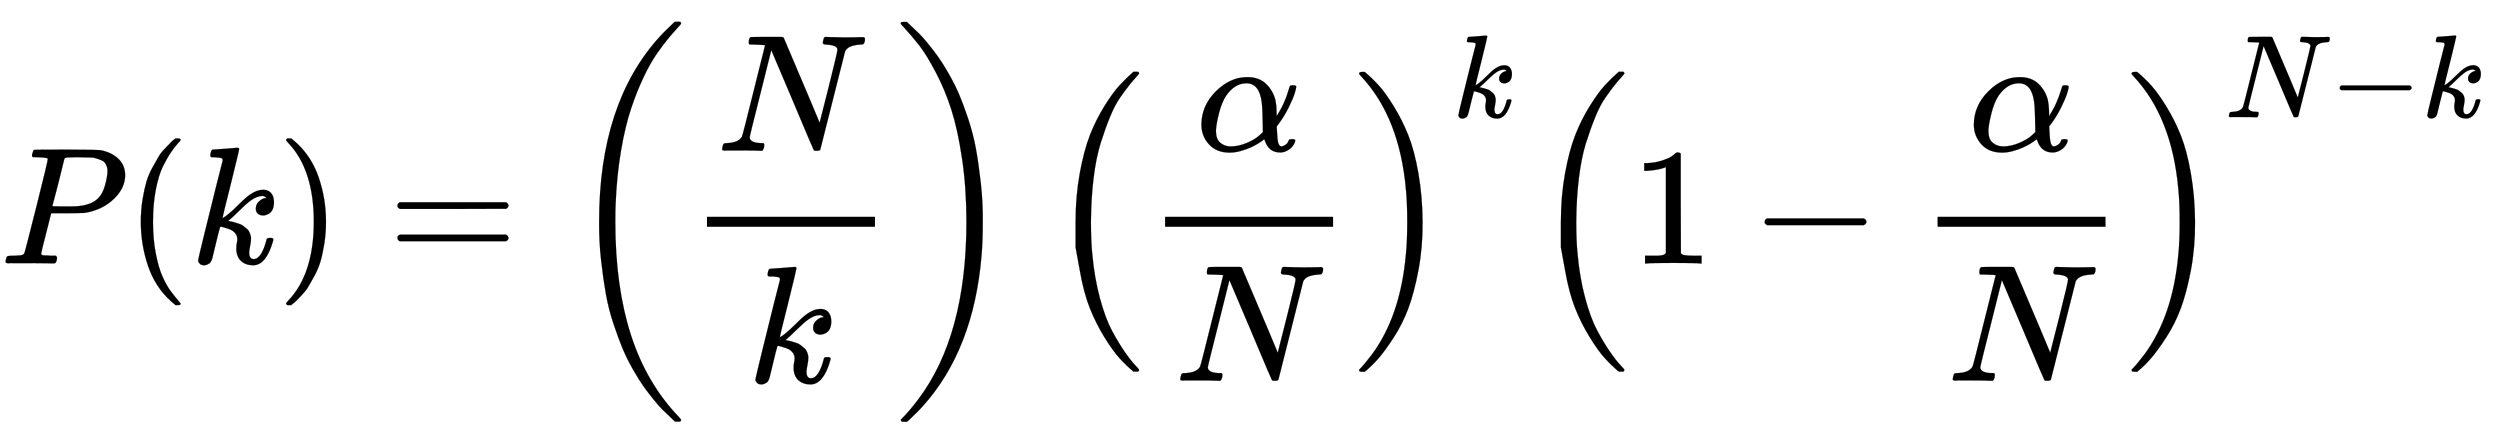
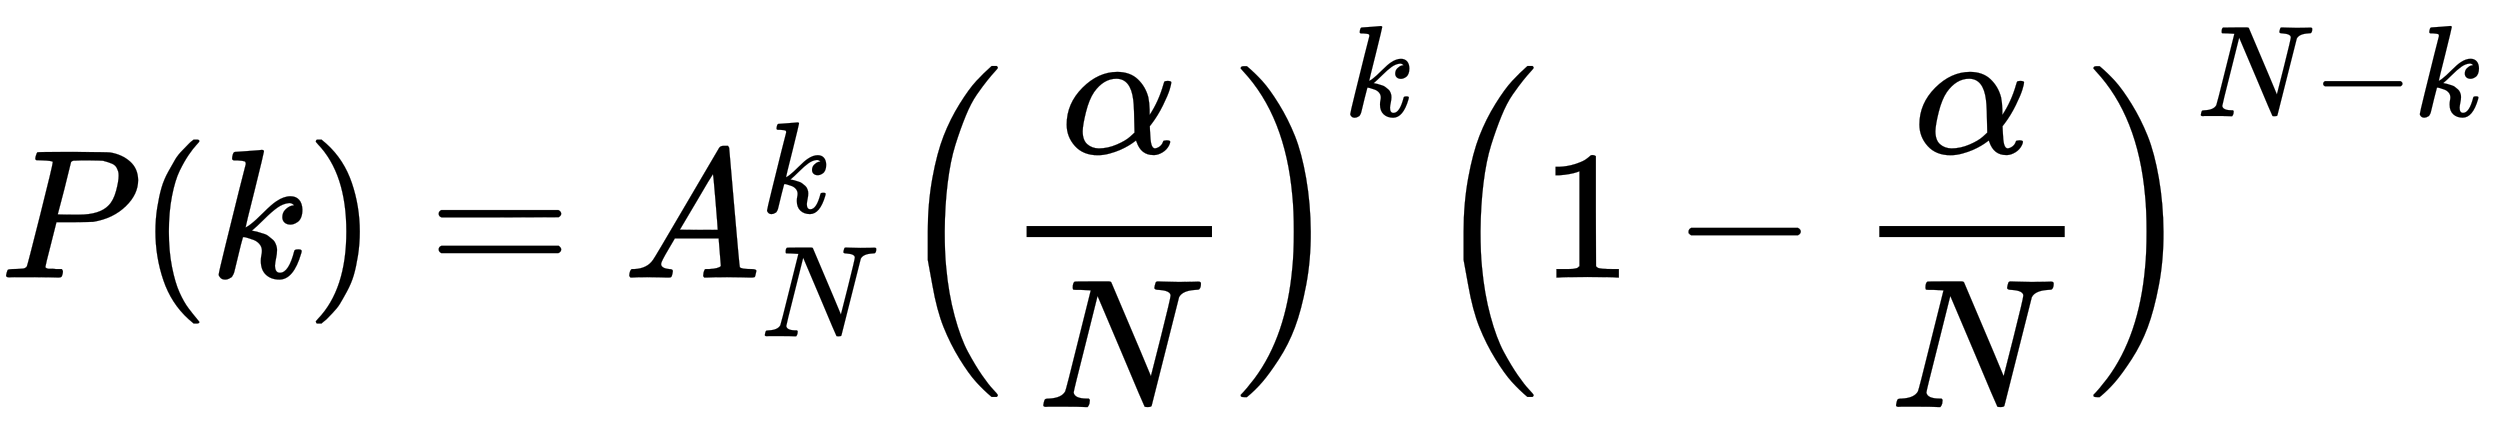
- <svg xmlns="http://www.w3.org/2000/svg" xmlns:xlink="http://www.w3.org/1999/xlink" width="34.841ex" height="6.176ex" style="font-size: 15px; vertical-align: -2.505ex;" viewBox="0 -1580.7 15000.9 2659.1" role="img" focusable="false">
+ <svg xmlns="http://www.w3.org/2000/svg" xmlns:xlink="http://www.w3.org/1999/xlink" width="31.568ex" height="5.343ex" style="font-size: 15px; vertical-align: -1.838ex;" viewBox="0 -1508.9 13591.5 2300.3" role="img" focusable="false">
  <defs>
    <path stroke-width="1" id="E1-MJMATHI-50" d="M287 628Q287 635 230 637Q206 637 199 638T192 648Q192 649 194 659Q200 679 203 681T397 683Q587 682 600 680Q664 669 707 631T751 530Q751 453 685 389Q616 321 507 303Q500 302 402 301H307L277 182Q247 66 247 59Q247 55 248 54T255 50T272 48T305 46H336Q342 37 342 35Q342 19 335 5Q330 0 319 0Q316 0 282 1T182 2Q120 2 87 2T51 1Q33 1 33 11Q33 13 36 25Q40 41 44 43T67 46Q94 46 127 49Q141 52 146 61Q149 65 218 339T287 628ZM645 554Q645 567 643 575T634 597T609 619T560 635Q553 636 480 637Q463 637 445 637T416 636T404 636Q391 635 386 627Q384 621 367 550T332 412T314 344Q314 342 395 342H407H430Q542 342 590 392Q617 419 631 471T645 554Z" />
    <path stroke-width="1" id="E1-MJMAIN-28" d="M94 250Q94 319 104 381T127 488T164 576T202 643T244 695T277 729T302 750H315H319Q333 750 333 741Q333 738 316 720T275 667T226 581T184 443T167 250T184 58T225 -81T274 -167T316 -220T333 -241Q333 -250 318 -250H315H302L274 -226Q180 -141 137 -14T94 250Z" />
    <path stroke-width="1" id="E1-MJMATHI-6B" d="M121 647Q121 657 125 670T137 683Q138 683 209 688T282 694Q294 694 294 686Q294 679 244 477Q194 279 194 272Q213 282 223 291Q247 309 292 354T362 415Q402 442 438 442Q468 442 485 423T503 369Q503 344 496 327T477 302T456 291T438 288Q418 288 406 299T394 328Q394 353 410 369T442 390L458 393Q446 405 434 405H430Q398 402 367 380T294 316T228 255Q230 254 243 252T267 246T293 238T320 224T342 206T359 180T365 147Q365 130 360 106T354 66Q354 26 381 26Q429 26 459 145Q461 153 479 153H483Q499 153 499 144Q499 139 496 130Q455 -11 378 -11Q333 -11 305 15T277 90Q277 108 280 121T283 145Q283 167 269 183T234 206T200 217T182 220H180Q168 178 159 139T145 81T136 44T129 20T122 7T111 -2Q98 -11 83 -11Q66 -11 57 -1T48 16Q48 26 85 176T158 471L195 616Q196 629 188 632T149 637H144Q134 637 131 637T124 640T121 647Z" />
    <path stroke-width="1" id="E1-MJMAIN-29" d="M60 749L64 750Q69 750 74 750H86L114 726Q208 641 251 514T294 250Q294 182 284 119T261 12T224 -76T186 -143T145 -194T113 -227T90 -246Q87 -249 86 -250H74Q66 -250 63 -250T58 -247T55 -238Q56 -237 66 -225Q221 -64 221 250T66 725Q56 737 55 738Q55 746 60 749Z" />
    <path stroke-width="1" id="E1-MJMAIN-3D" d="M56 347Q56 360 70 367H707Q722 359 722 347Q722 336 708 328L390 327H72Q56 332 56 347ZM56 153Q56 168 72 173H708Q722 163 722 153Q722 140 707 133H70Q56 140 56 153Z" />
+     <path stroke-width="1" id="E1-MJMATHI-41" d="M208 74Q208 50 254 46Q272 46 272 35Q272 34 270 22Q267 8 264 4T251 0Q249 0 239 0T205 1T141 2Q70 2 50 0H42Q35 7 35 11Q37 38 48 46H62Q132 49 164 96Q170 102 345 401T523 704Q530 716 547 716H555H572Q578 707 578 706L606 383Q634 60 636 57Q641 46 701 46Q726 46 726 36Q726 34 723 22Q720 7 718 4T704 0Q701 0 690 0T651 1T578 2Q484 2 455 0H443Q437 6 437 9T439 27Q443 40 445 43L449 46H469Q523 49 533 63L521 213H283L249 155Q208 86 208 74ZM516 260Q516 271 504 416T490 562L463 519Q447 492 400 412L310 260L413 259Q516 259 516 260Z" />
    <path stroke-width="1" id="E1-MJMATHI-4E" d="M234 637Q231 637 226 637Q201 637 196 638T191 649Q191 676 202 682Q204 683 299 683Q376 683 387 683T401 677Q612 181 616 168L670 381Q723 592 723 606Q723 633 659 637Q635 637 635 648Q635 650 637 660Q641 676 643 679T653 683Q656 683 684 682T767 680Q817 680 843 681T873 682Q888 682 888 672Q888 650 880 642Q878 637 858 637Q787 633 769 597L620 7Q618 0 599 0Q585 0 582 2Q579 5 453 305L326 604L261 344Q196 88 196 79Q201 46 268 46H278Q284 41 284 38T282 19Q278 6 272 0H259Q228 2 151 2Q123 2 100 2T63 2T46 1Q31 1 31 10Q31 14 34 26T39 40Q41 46 62 46Q130 49 150 85Q154 91 221 362L289 634Q287 635 234 637Z" />
-     <path stroke-width="1" id="E1-MJSZ3-28" d="M701 -940Q701 -943 695 -949H664Q662 -947 636 -922T591 -879T537 -818T475 -737T412 -636T350 -511T295 -362T250 -186T221 17T209 251Q209 962 573 1361Q596 1386 616 1405T649 1437T664 1450H695Q701 1444 701 1441Q701 1436 681 1415T629 1356T557 1261T476 1118T400 927T340 675T308 359Q306 321 306 250Q306 -139 400 -430T690 -924Q701 -936 701 -940Z" />
-     <path stroke-width="1" id="E1-MJSZ3-29" d="M34 1438Q34 1446 37 1448T50 1450H56H71Q73 1448 99 1423T144 1380T198 1319T260 1238T323 1137T385 1013T440 864T485 688T514 485T526 251Q526 134 519 53Q472 -519 162 -860Q139 -885 119 -904T86 -936T71 -949H56Q43 -949 39 -947T34 -937Q88 -883 140 -813Q428 -430 428 251Q428 453 402 628T338 922T245 1146T145 1309T46 1425Q44 1427 42 1429T39 1433T36 1436L34 1438Z" />
    <path stroke-width="1" id="E1-MJMATHI-3B1" d="M34 156Q34 270 120 356T309 442Q379 442 421 402T478 304Q484 275 485 237V208Q534 282 560 374Q564 388 566 390T582 393Q603 393 603 385Q603 376 594 346T558 261T497 161L486 147L487 123Q489 67 495 47T514 26Q528 28 540 37T557 60Q559 67 562 68T577 70Q597 70 597 62Q597 56 591 43Q579 19 556 5T512 -10H505Q438 -10 414 62L411 69L400 61Q390 53 370 41T325 18T267 -2T203 -11Q124 -11 79 39T34 156ZM208 26Q257 26 306 47T379 90L403 112Q401 255 396 290Q382 405 304 405Q235 405 183 332Q156 292 139 224T121 120Q121 71 146 49T208 26Z" />
    <path stroke-width="1" id="E1-MJSZ2-28" d="M180 96T180 250T205 541T266 770T353 944T444 1069T527 1150H555Q561 1144 561 1141Q561 1137 545 1120T504 1072T447 995T386 878T330 721T288 513T272 251Q272 133 280 56Q293 -87 326 -209T399 -405T475 -531T536 -609T561 -640Q561 -643 555 -649H527Q483 -612 443 -568T353 -443T266 -270T205 -41Z" />
    <path stroke-width="1" id="E1-MJSZ2-29" d="M35 1138Q35 1150 51 1150H56H69Q113 1113 153 1069T243 944T330 771T391 541T416 250T391 -40T330 -270T243 -443T152 -568T69 -649H56Q43 -649 39 -647T35 -637Q65 -607 110 -548Q283 -316 316 56Q324 133 324 251Q324 368 316 445Q278 877 48 1123Q36 1137 35 1138Z" />
    <path stroke-width="1" id="E1-MJMAIN-31" d="M213 578L200 573Q186 568 160 563T102 556H83V602H102Q149 604 189 617T245 641T273 663Q275 666 285 666Q294 666 302 660V361L303 61Q310 54 315 52T339 48T401 46H427V0H416Q395 3 257 3Q121 3 100 0H88V46H114Q136 46 152 46T177 47T193 50T201 52T207 57T213 61V578Z" />
    <path stroke-width="1" id="E1-MJMAIN-2212" d="M84 237T84 250T98 270H679Q694 262 694 250T679 230H98Q84 237 84 250Z" />
  </defs>
  <g stroke="currentColor" fill="currentColor" stroke-width="0" transform="matrix(1 0 0 -1 0 0)">
    <use xlink:href="#E1-MJMATHI-50" x="0" y="0" />
    <use xlink:href="#E1-MJMAIN-28" x="751" y="0" />
    <use xlink:href="#E1-MJMATHI-6B" x="1141" y="0" />
    <use xlink:href="#E1-MJMAIN-29" x="1662" y="0" />
    <use xlink:href="#E1-MJMAIN-3D" x="2329" y="0" />
    <g transform="translate(3386,0)">
-       <use xlink:href="#E1-MJSZ3-28" />
-       <g transform="translate(736,0)">
-         <g transform="translate(120,0)">
-           <rect stroke="none" width="1008" height="60" x="0" y="220" />
-           <use xlink:href="#E1-MJMATHI-4E" x="60" y="676" />
-           <use xlink:href="#E1-MJMATHI-6B" x="243" y="-715" />
-         </g>
-       </g>
-       <use xlink:href="#E1-MJSZ3-29" x="1985" y="-1" />
+       <use xlink:href="#E1-MJMATHI-41" x="0" y="0" />
+       <use transform="scale(0.707)" xlink:href="#E1-MJMATHI-6B" x="1061" y="499" />
+       <use transform="scale(0.707)" xlink:href="#E1-MJMATHI-4E" x="1061" y="-452" />
    </g>
-     <g transform="translate(6274,0)">
+     <g transform="translate(4864,0)">
      <use xlink:href="#E1-MJSZ2-28" />
      <g transform="translate(597,0)">
        <g transform="translate(120,0)">
          <rect stroke="none" width="1008" height="60" x="0" y="220" />
          <use xlink:href="#E1-MJMATHI-3B1" x="184" y="676" />
          <use xlink:href="#E1-MJMATHI-4E" x="60" y="-704" />
        </g>
      </g>
      <use xlink:href="#E1-MJSZ2-29" x="1846" y="-1" />
      <use transform="scale(0.707)" xlink:href="#E1-MJMATHI-6B" x="3455" y="1240" />
    </g>
-     <g transform="translate(9186,0)">
+     <g transform="translate(7777,0)">
      <use xlink:href="#E1-MJSZ2-28" />
      <g transform="translate(597,0)">
        <use xlink:href="#E1-MJMAIN-31" x="0" y="0" />
        <use xlink:href="#E1-MJMAIN-2212" x="722" y="0" />
        <g transform="translate(1501,0)">
          <g transform="translate(342,0)">
            <rect stroke="none" width="1008" height="60" x="0" y="220" />
            <use xlink:href="#E1-MJMATHI-3B1" x="184" y="676" />
            <use xlink:href="#E1-MJMATHI-4E" x="60" y="-704" />
          </g>
        </g>
      </g>
      <use xlink:href="#E1-MJSZ2-29" x="3569" y="-1" />
      <g transform="translate(4166,877)">
        <use transform="scale(0.707)" xlink:href="#E1-MJMATHI-4E" x="0" y="0" />
        <use transform="scale(0.707)" xlink:href="#E1-MJMAIN-2212" x="888" y="0" />
        <use transform="scale(0.707)" xlink:href="#E1-MJMATHI-6B" x="1667" y="0" />
      </g>
    </g>
  </g>
</svg>
